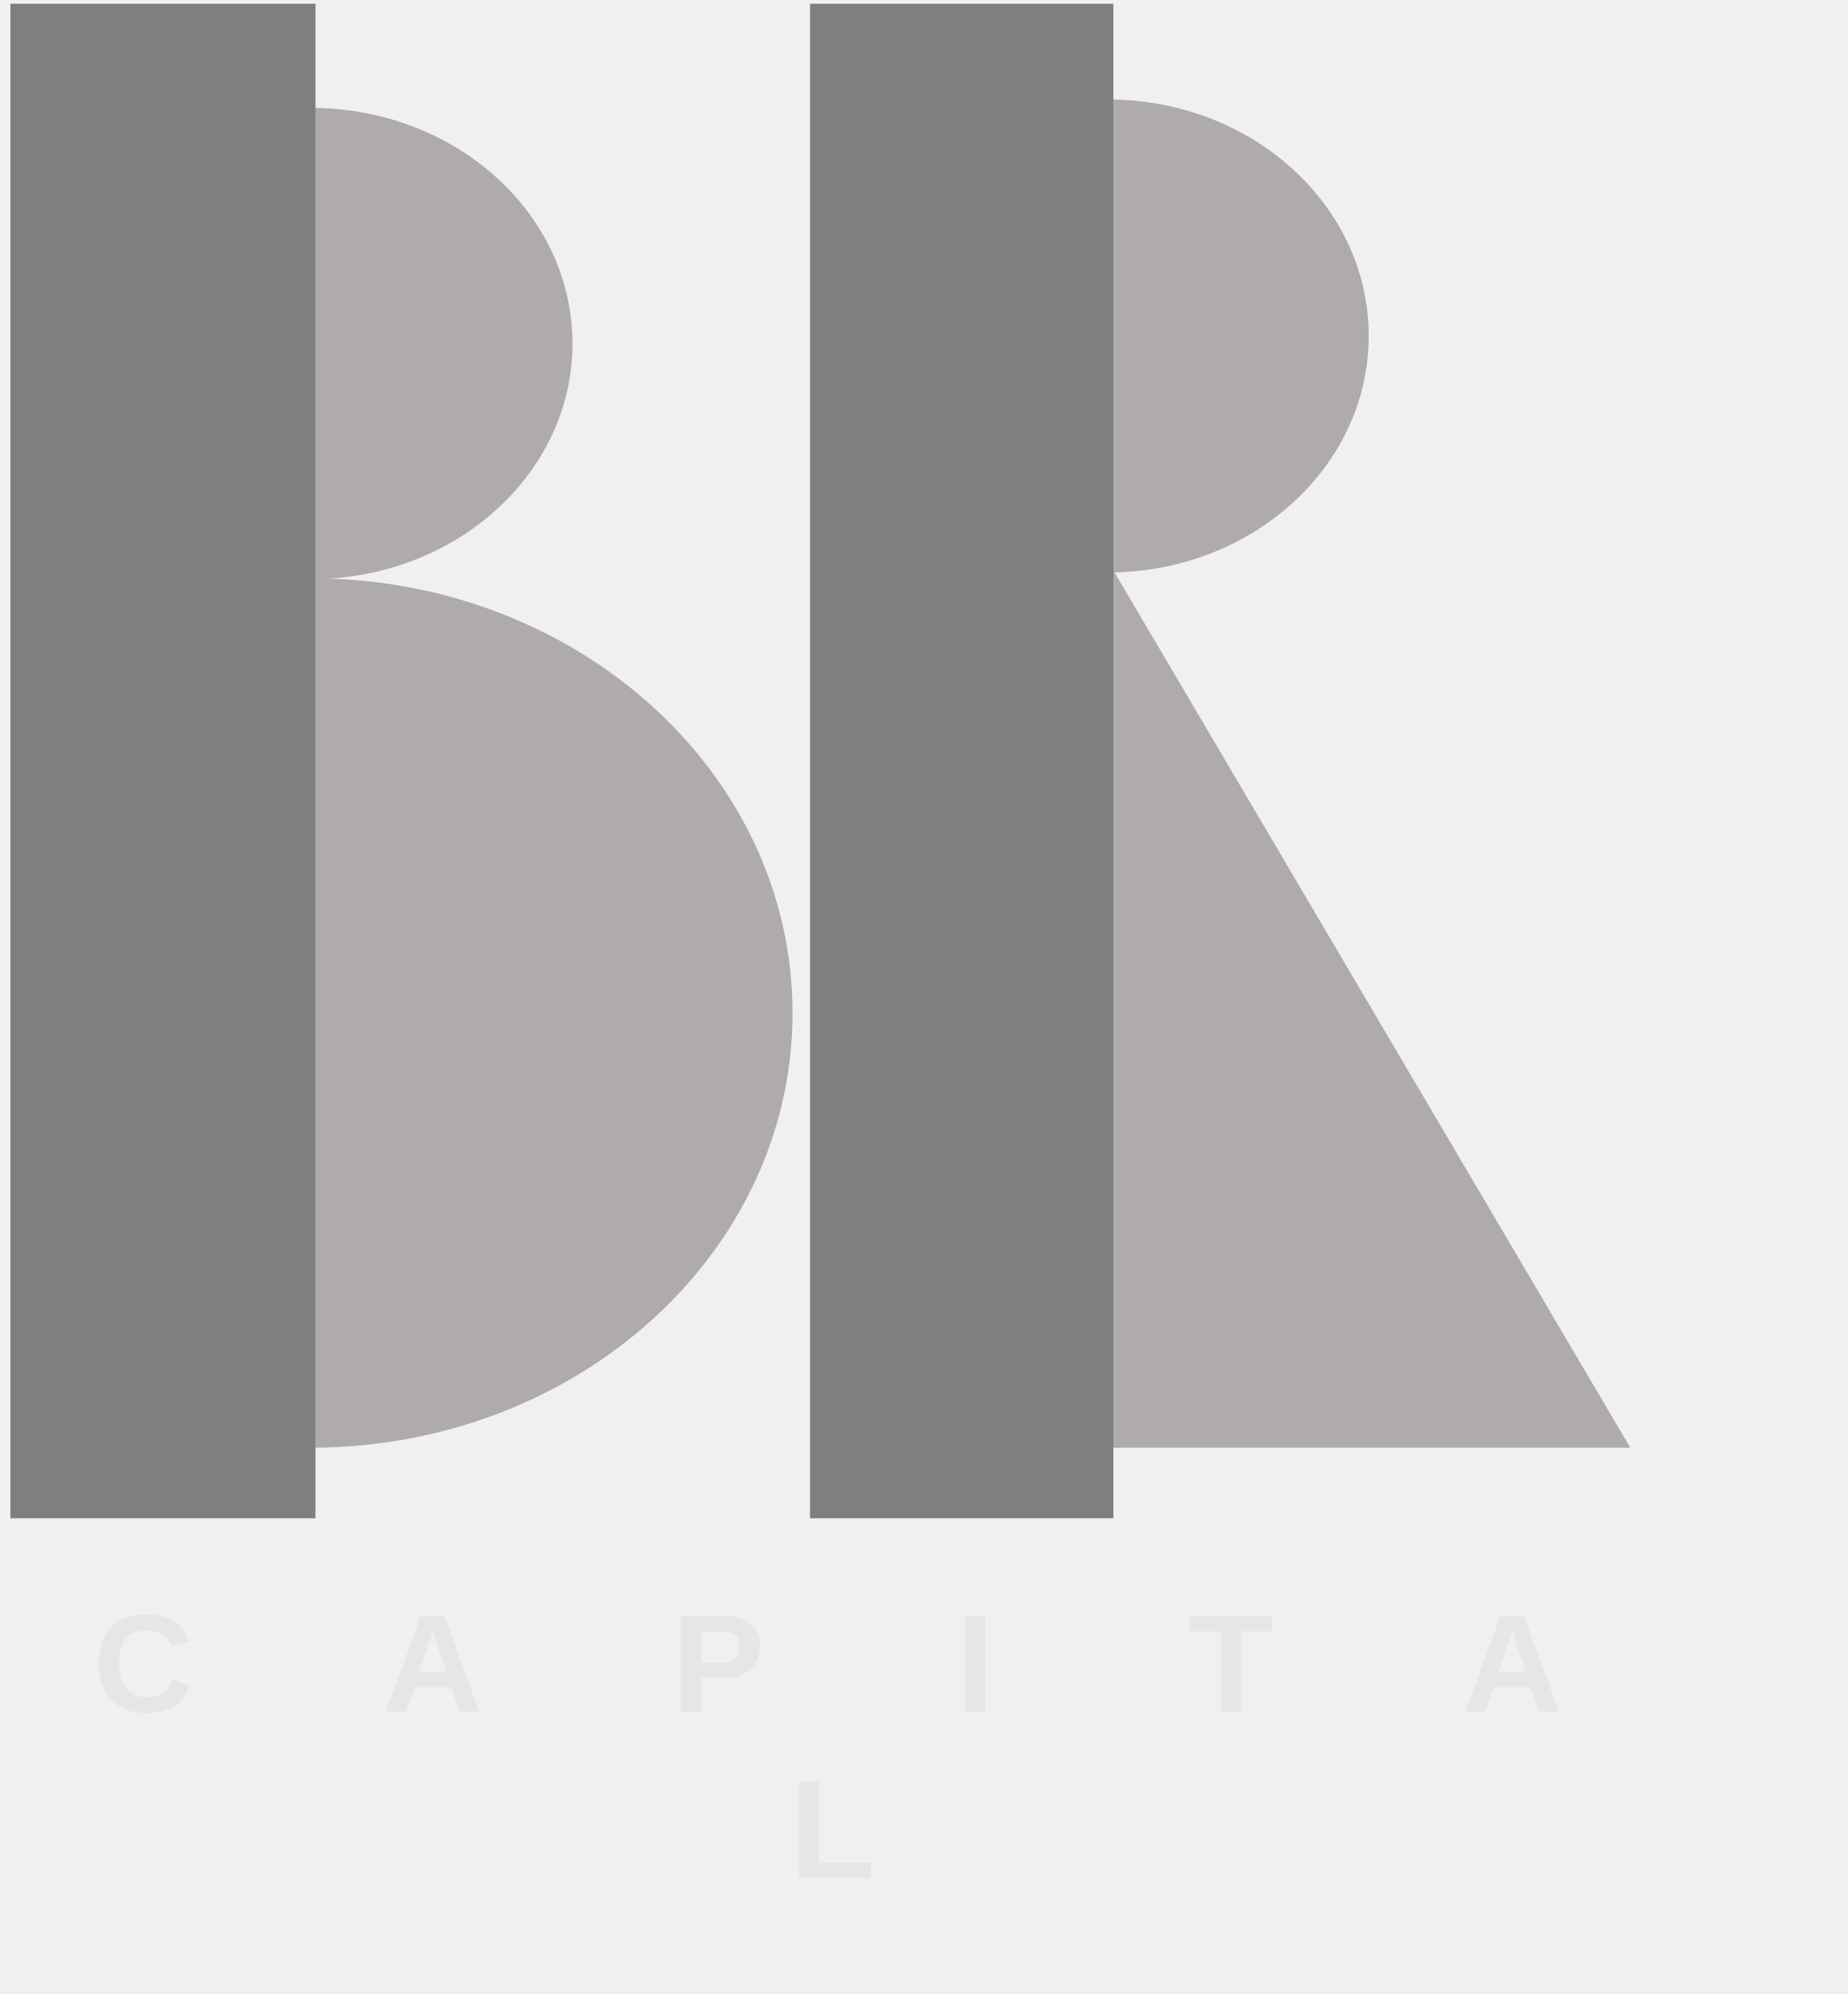
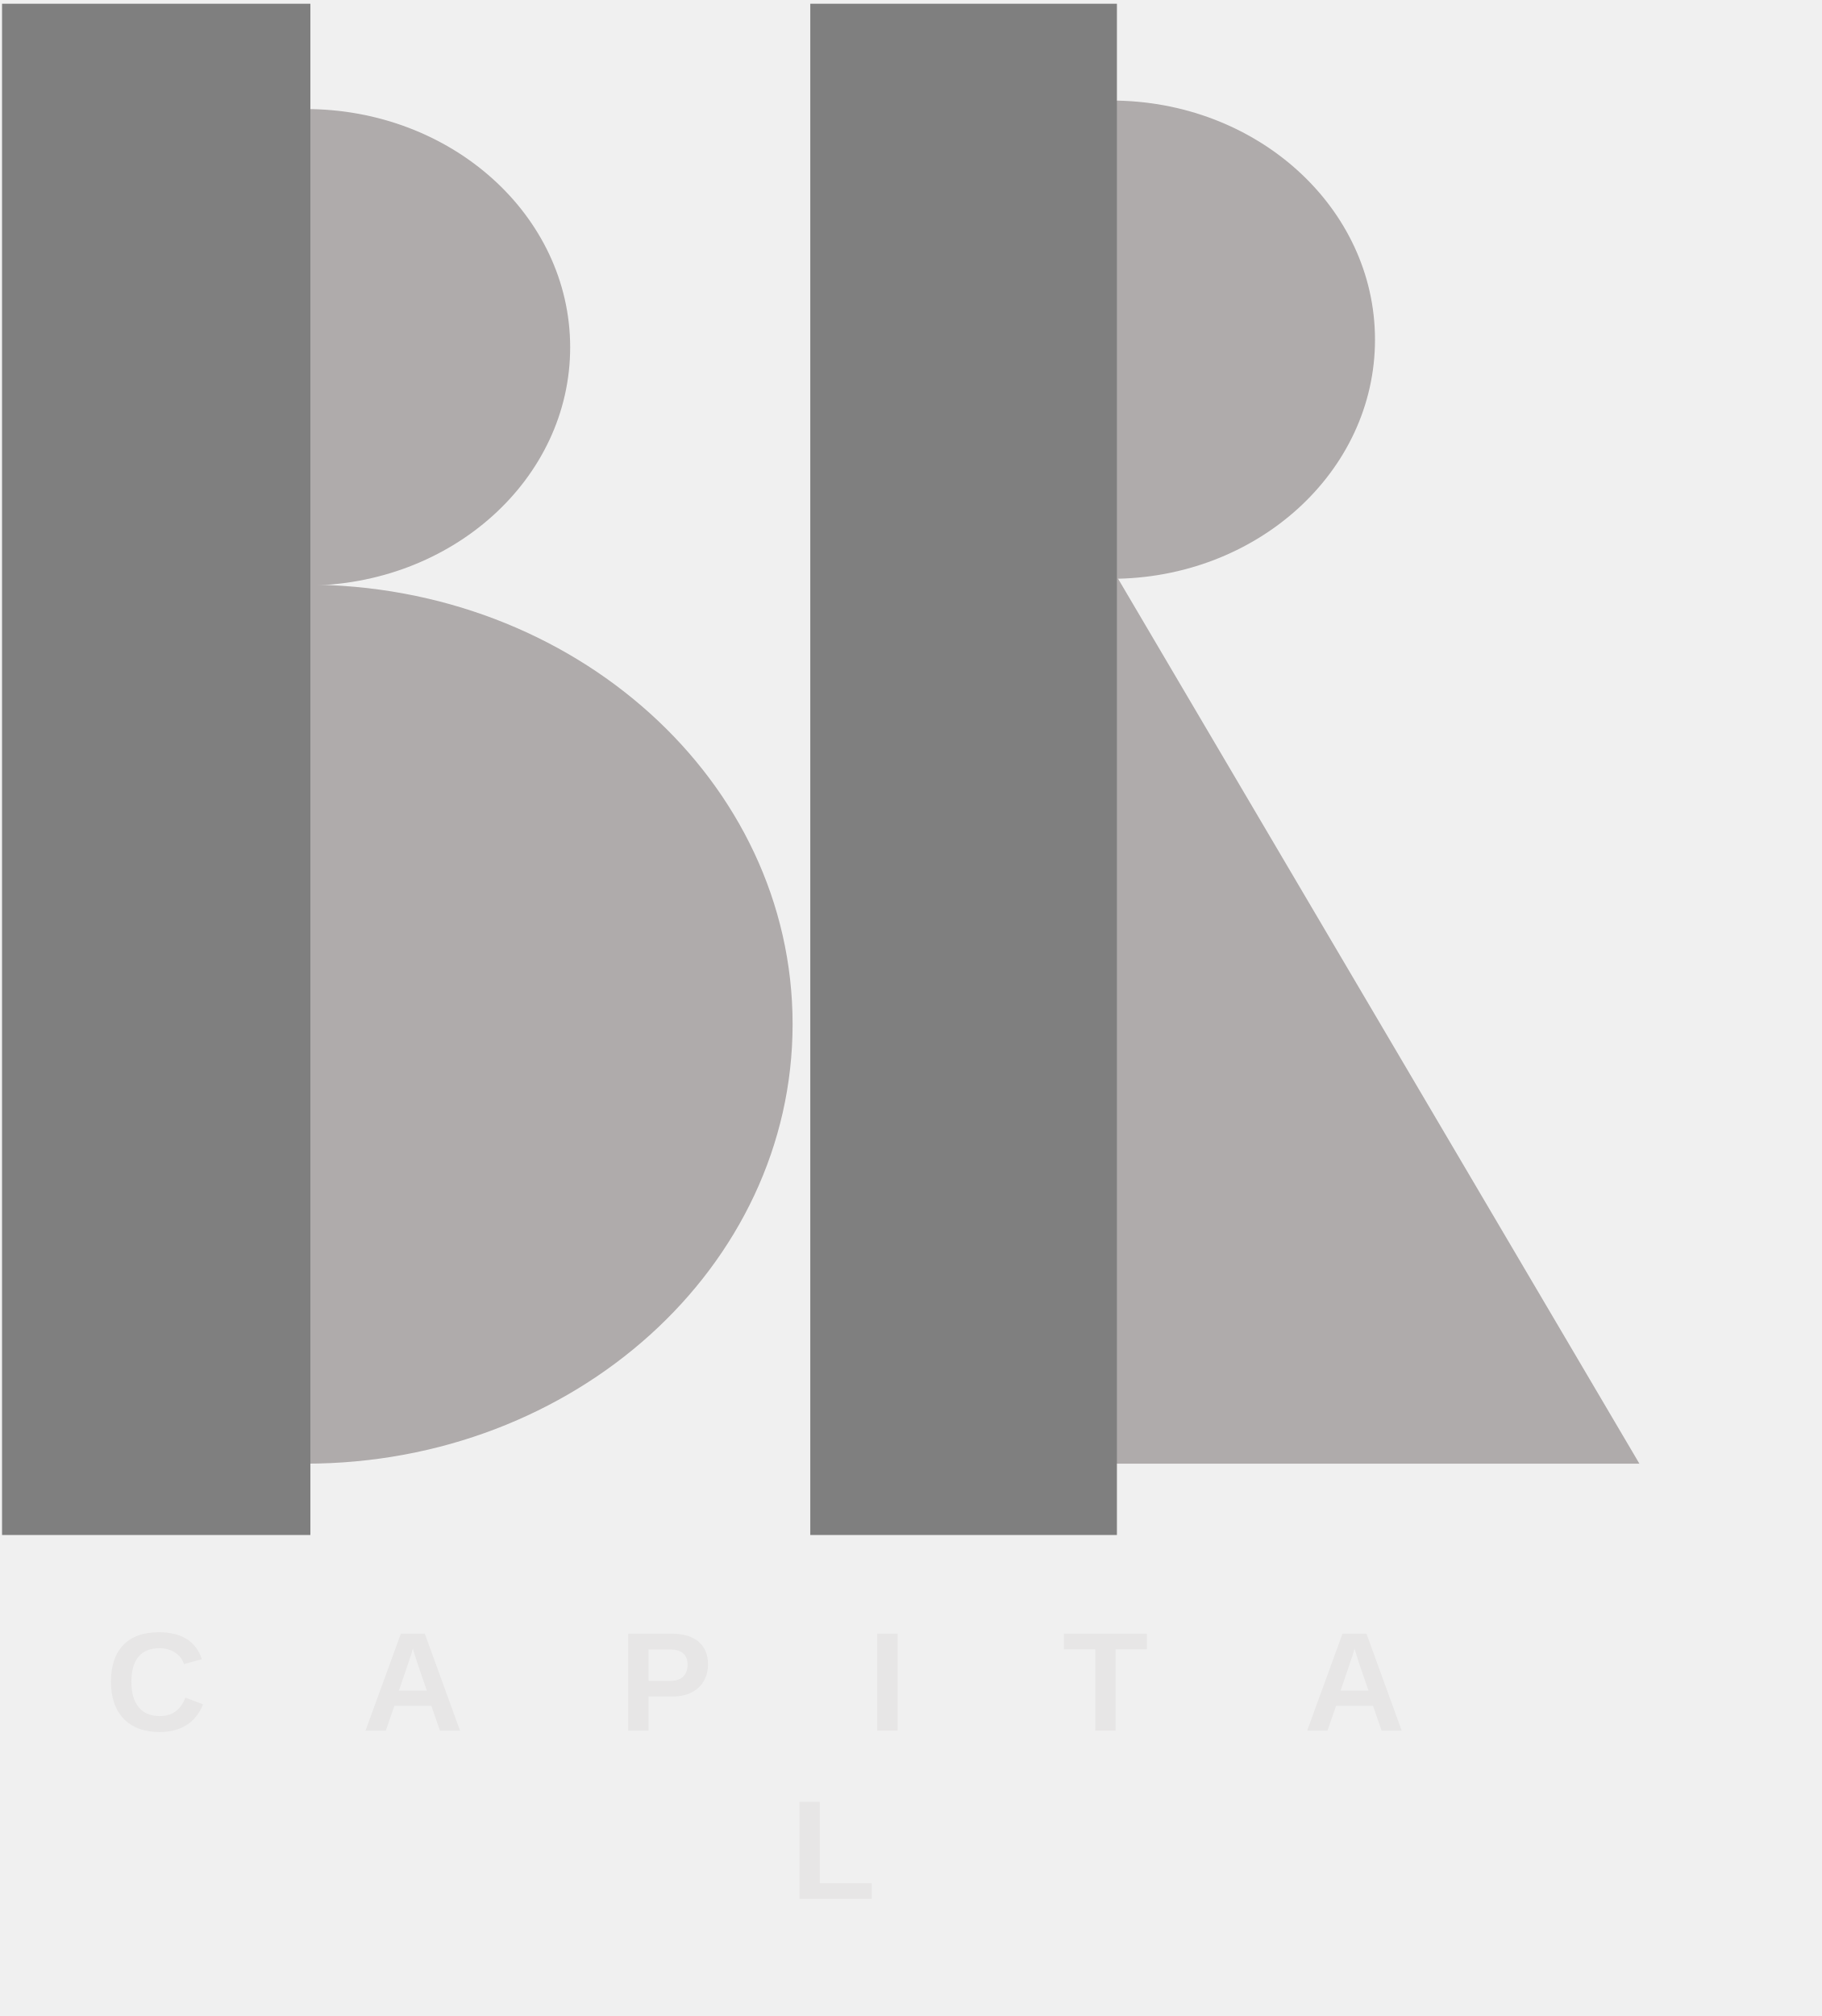
- <svg xmlns="http://www.w3.org/2000/svg" width="1100" height="1187" xml:space="preserve" overflow="hidden">
+ <svg xmlns="http://www.w3.org/2000/svg" width="1073" height="1187" xml:space="preserve" overflow="hidden">
  <defs>
    <clipPath id="clip0">
-       <rect x="3212" y="770" width="1100" height="1187" />
+       <rect x="3217" y="770" width="1073" height="1187" />
    </clipPath>
  </defs>
-   <g clip-path="url(#clip0)" transform="translate(-3212 -770)">
+   <g clip-path="url(#clip0)" transform="translate(-3217 -770)">
    <path d="M3396.93 836.5C3481.71 836.465 3550.46 898.222 3550.5 974.437 3550.54 1050.65 3481.85 1112.47 3397.07 1112.5 3397.05 1112.5 3397.02 1112.5 3397 1112.5L3397 974.5Z" stroke="#AFABAB" stroke-width="4.583" stroke-linecap="butt" stroke-linejoin="miter" stroke-miterlimit="8" stroke-opacity="1" fill="#AFABAB" fill-rule="evenodd" fill-opacity="1" />
    <path d="M3396.87 1116.5C3553.99 1116.44 3681.43 1231.22 3681.5 1372.88 3681.57 1514.54 3554.26 1629.43 3397.13 1629.5 3397.09 1629.5 3397.04 1629.5 3397 1629.5L3397 1373Z" stroke="#AFABAB" stroke-width="4.583" stroke-linecap="butt" stroke-linejoin="miter" stroke-miterlimit="8" stroke-opacity="1" fill="#AFABAB" fill-rule="evenodd" fill-opacity="1" />
    <path d="M3871.43 831.5C3955.93 831.465 4024.46 893.445 4024.5 969.936 4024.54 1046.43 3956.07 1108.47 3871.57 1108.5 3871.55 1108.5 3871.52 1108.5 3871.5 1108.5L3871.5 970Z" stroke="#AFABAB" stroke-width="4.583" stroke-linecap="butt" stroke-linejoin="miter" stroke-miterlimit="8" stroke-opacity="1" fill="#AFABAB" fill-rule="evenodd" fill-opacity="1" />
    <path d="M3871.5 1629.5 3871.5 1108.5 4178.5 1629.5Z" stroke="#AFABAB" stroke-width="4.583" stroke-linecap="butt" stroke-linejoin="miter" stroke-miterlimit="8" stroke-opacity="1" fill="#AFABAB" fill-rule="evenodd" fill-opacity="1" />
    <rect x="3220.5" y="774.5" width="177" height="897" stroke="#7F7F7F" stroke-width="4.583" stroke-linecap="butt" stroke-linejoin="miter" stroke-miterlimit="8" stroke-opacity="1" fill="#7F7F7F" fill-opacity="1" />
    <rect x="3696.5" y="774.5" width="176" height="897" stroke="#7F7F7F" stroke-width="4.583" stroke-linecap="butt" stroke-linejoin="miter" stroke-miterlimit="8" stroke-opacity="1" fill="#7F7F7F" fill-opacity="1" />
-     <text fill="#E7E6E6" fill-opacity="1" font-family="Arial,Arial_MSFontService,sans-serif" font-style="normal" font-variant="normal" font-weight="700" font-stretch="normal" font-size="83" text-anchor="start" direction="ltr" writing-mode="lr-tb" unicode-bidi="normal" text-decoration="none" transform="matrix(1 0 0 1 3267.48 1789)">C     A     P     I     T     A     </text>
+     <text fill="#E7E6E6" fill-opacity="1" font-family="Arial,Arial_MSFontService,sans-serif" font-style="normal" font-variant="normal" font-weight="700" font-stretch="normal" font-size="83" text-anchor="start" direction="ltr" writing-mode="lr-tb" unicode-bidi="normal" text-decoration="none" transform="matrix(1 0 0 1 3278.94 1789)">C</text>
+     <text fill="#FFFFFF" fill-opacity="0" font-family="Arial,Arial_MSFontService,sans-serif" font-style="normal" font-variant="normal" font-weight="700" font-stretch="normal" font-size="83" text-anchor="start" direction="ltr" writing-mode="lr-tb" unicode-bidi="normal" text-decoration="none" transform="matrix(1 0 0 1 3338.52 1789)">__</text>
+     <text fill="#E7E6E6" fill-opacity="1" font-family="Arial,Arial_MSFontService,sans-serif" font-style="normal" font-variant="normal" font-weight="700" font-stretch="normal" font-size="83" text-anchor="start" direction="ltr" writing-mode="lr-tb" unicode-bidi="normal" text-decoration="none" transform="matrix(1 0 0 1 3430.19 1789)">A</text>
+     <text fill="#FFFFFF" fill-opacity="0" font-family="Arial,Arial_MSFontService,sans-serif" font-style="normal" font-variant="normal" font-weight="700" font-stretch="normal" font-size="83" text-anchor="start" direction="ltr" writing-mode="lr-tb" unicode-bidi="normal" text-decoration="none" transform="matrix(1 0 0 1 3489.77 1789)">__</text>
+     <text fill="#E7E6E6" fill-opacity="1" font-family="Arial,Arial_MSFontService,sans-serif" font-style="normal" font-variant="normal" font-weight="700" font-stretch="normal" font-size="83" text-anchor="start" direction="ltr" writing-mode="lr-tb" unicode-bidi="normal" text-decoration="none" transform="matrix(1 0 0 1 3581.44 1789)">P</text>
+     <text fill="#FFFFFF" fill-opacity="0" font-family="Arial,Arial_MSFontService,sans-serif" font-style="normal" font-variant="normal" font-weight="700" font-stretch="normal" font-size="83" text-anchor="start" direction="ltr" writing-mode="lr-tb" unicode-bidi="normal" text-decoration="none" transform="matrix(1 0 0 1 3636.44 1789)">__</text>
+     <text fill="#E7E6E6" fill-opacity="1" font-family="Arial,Arial_MSFontService,sans-serif" font-style="normal" font-variant="normal" font-weight="700" font-stretch="normal" font-size="83" text-anchor="start" direction="ltr" writing-mode="lr-tb" unicode-bidi="normal" text-decoration="none" transform="matrix(1 0 0 1 3728.1 1789)">I</text>
+     <text fill="#FFFFFF" fill-opacity="0" font-family="Arial,Arial_MSFontService,sans-serif" font-style="normal" font-variant="normal" font-weight="700" font-stretch="normal" font-size="83" text-anchor="start" direction="ltr" writing-mode="lr-tb" unicode-bidi="normal" text-decoration="none" transform="matrix(1 0 0 1 3751.02 1789)">__</text>
+     <text fill="#E7E6E6" fill-opacity="1" font-family="Arial,Arial_MSFontService,sans-serif" font-style="normal" font-variant="normal" font-weight="700" font-stretch="normal" font-size="83" text-anchor="start" direction="ltr" writing-mode="lr-tb" unicode-bidi="normal" text-decoration="none" transform="matrix(1 0 0 1 3842.69 1789)">T</text>
+     <text fill="#FFFFFF" fill-opacity="0" font-family="Arial,Arial_MSFontService,sans-serif" font-style="normal" font-variant="normal" font-weight="700" font-stretch="normal" font-size="83" text-anchor="start" direction="ltr" writing-mode="lr-tb" unicode-bidi="normal" text-decoration="none" transform="matrix(1 0 0 1 3893.1 1789)">__</text>
+     <text fill="#E7E6E6" fill-opacity="1" font-family="Arial,Arial_MSFontService,sans-serif" font-style="normal" font-variant="normal" font-weight="700" font-stretch="normal" font-size="83" text-anchor="start" direction="ltr" writing-mode="lr-tb" unicode-bidi="normal" text-decoration="none" transform="matrix(1 0 0 1 3984.77 1789)">A</text>
+     <text fill="#FFFFFF" fill-opacity="0" font-family="Arial,Arial_MSFontService,sans-serif" font-style="normal" font-variant="normal" font-weight="700" font-stretch="normal" font-size="83" text-anchor="start" direction="ltr" writing-mode="lr-tb" unicode-bidi="normal" text-decoration="none" transform="matrix(1 0 0 1 4044.35 1789)">__</text>
    <text fill="#E7E6E6" fill-opacity="1" font-family="Arial,Arial_MSFontService,sans-serif" font-style="normal" font-variant="normal" font-weight="700" font-stretch="normal" font-size="83" text-anchor="start" direction="ltr" writing-mode="lr-tb" unicode-bidi="normal" text-decoration="none" transform="matrix(1 0 0 1 3682.27 1888)">L</text>
  </g>
</svg>
